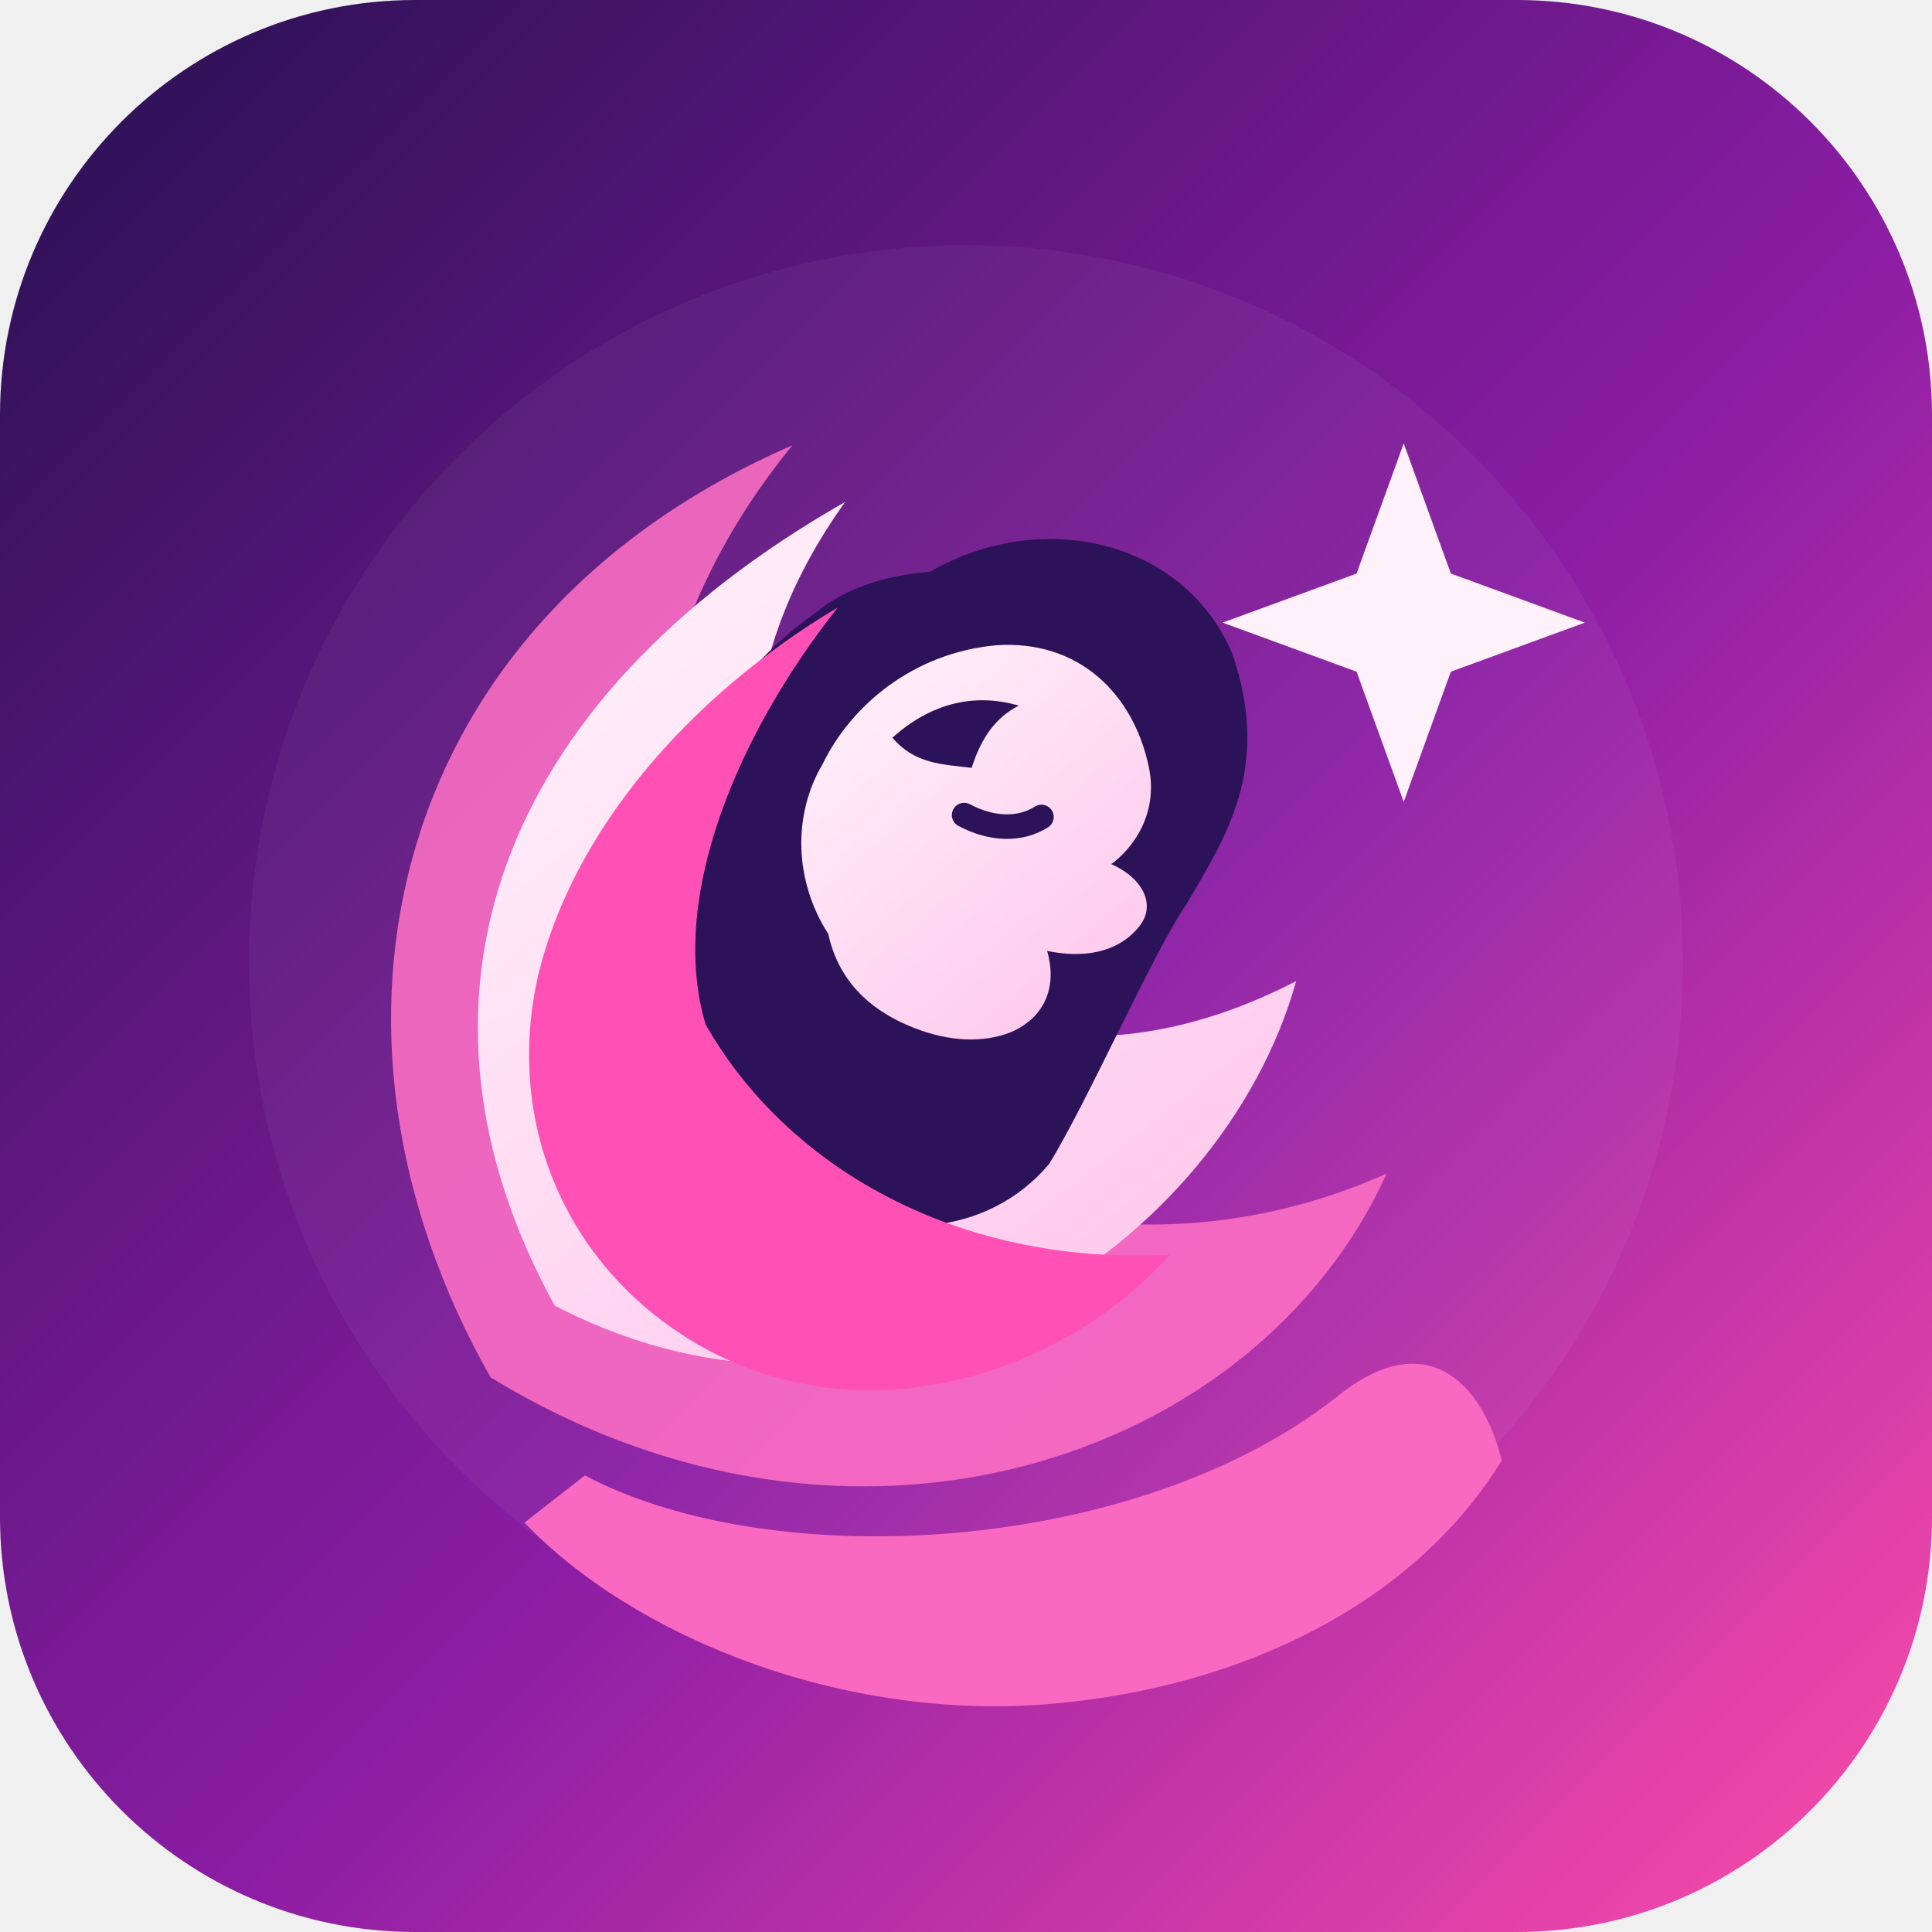
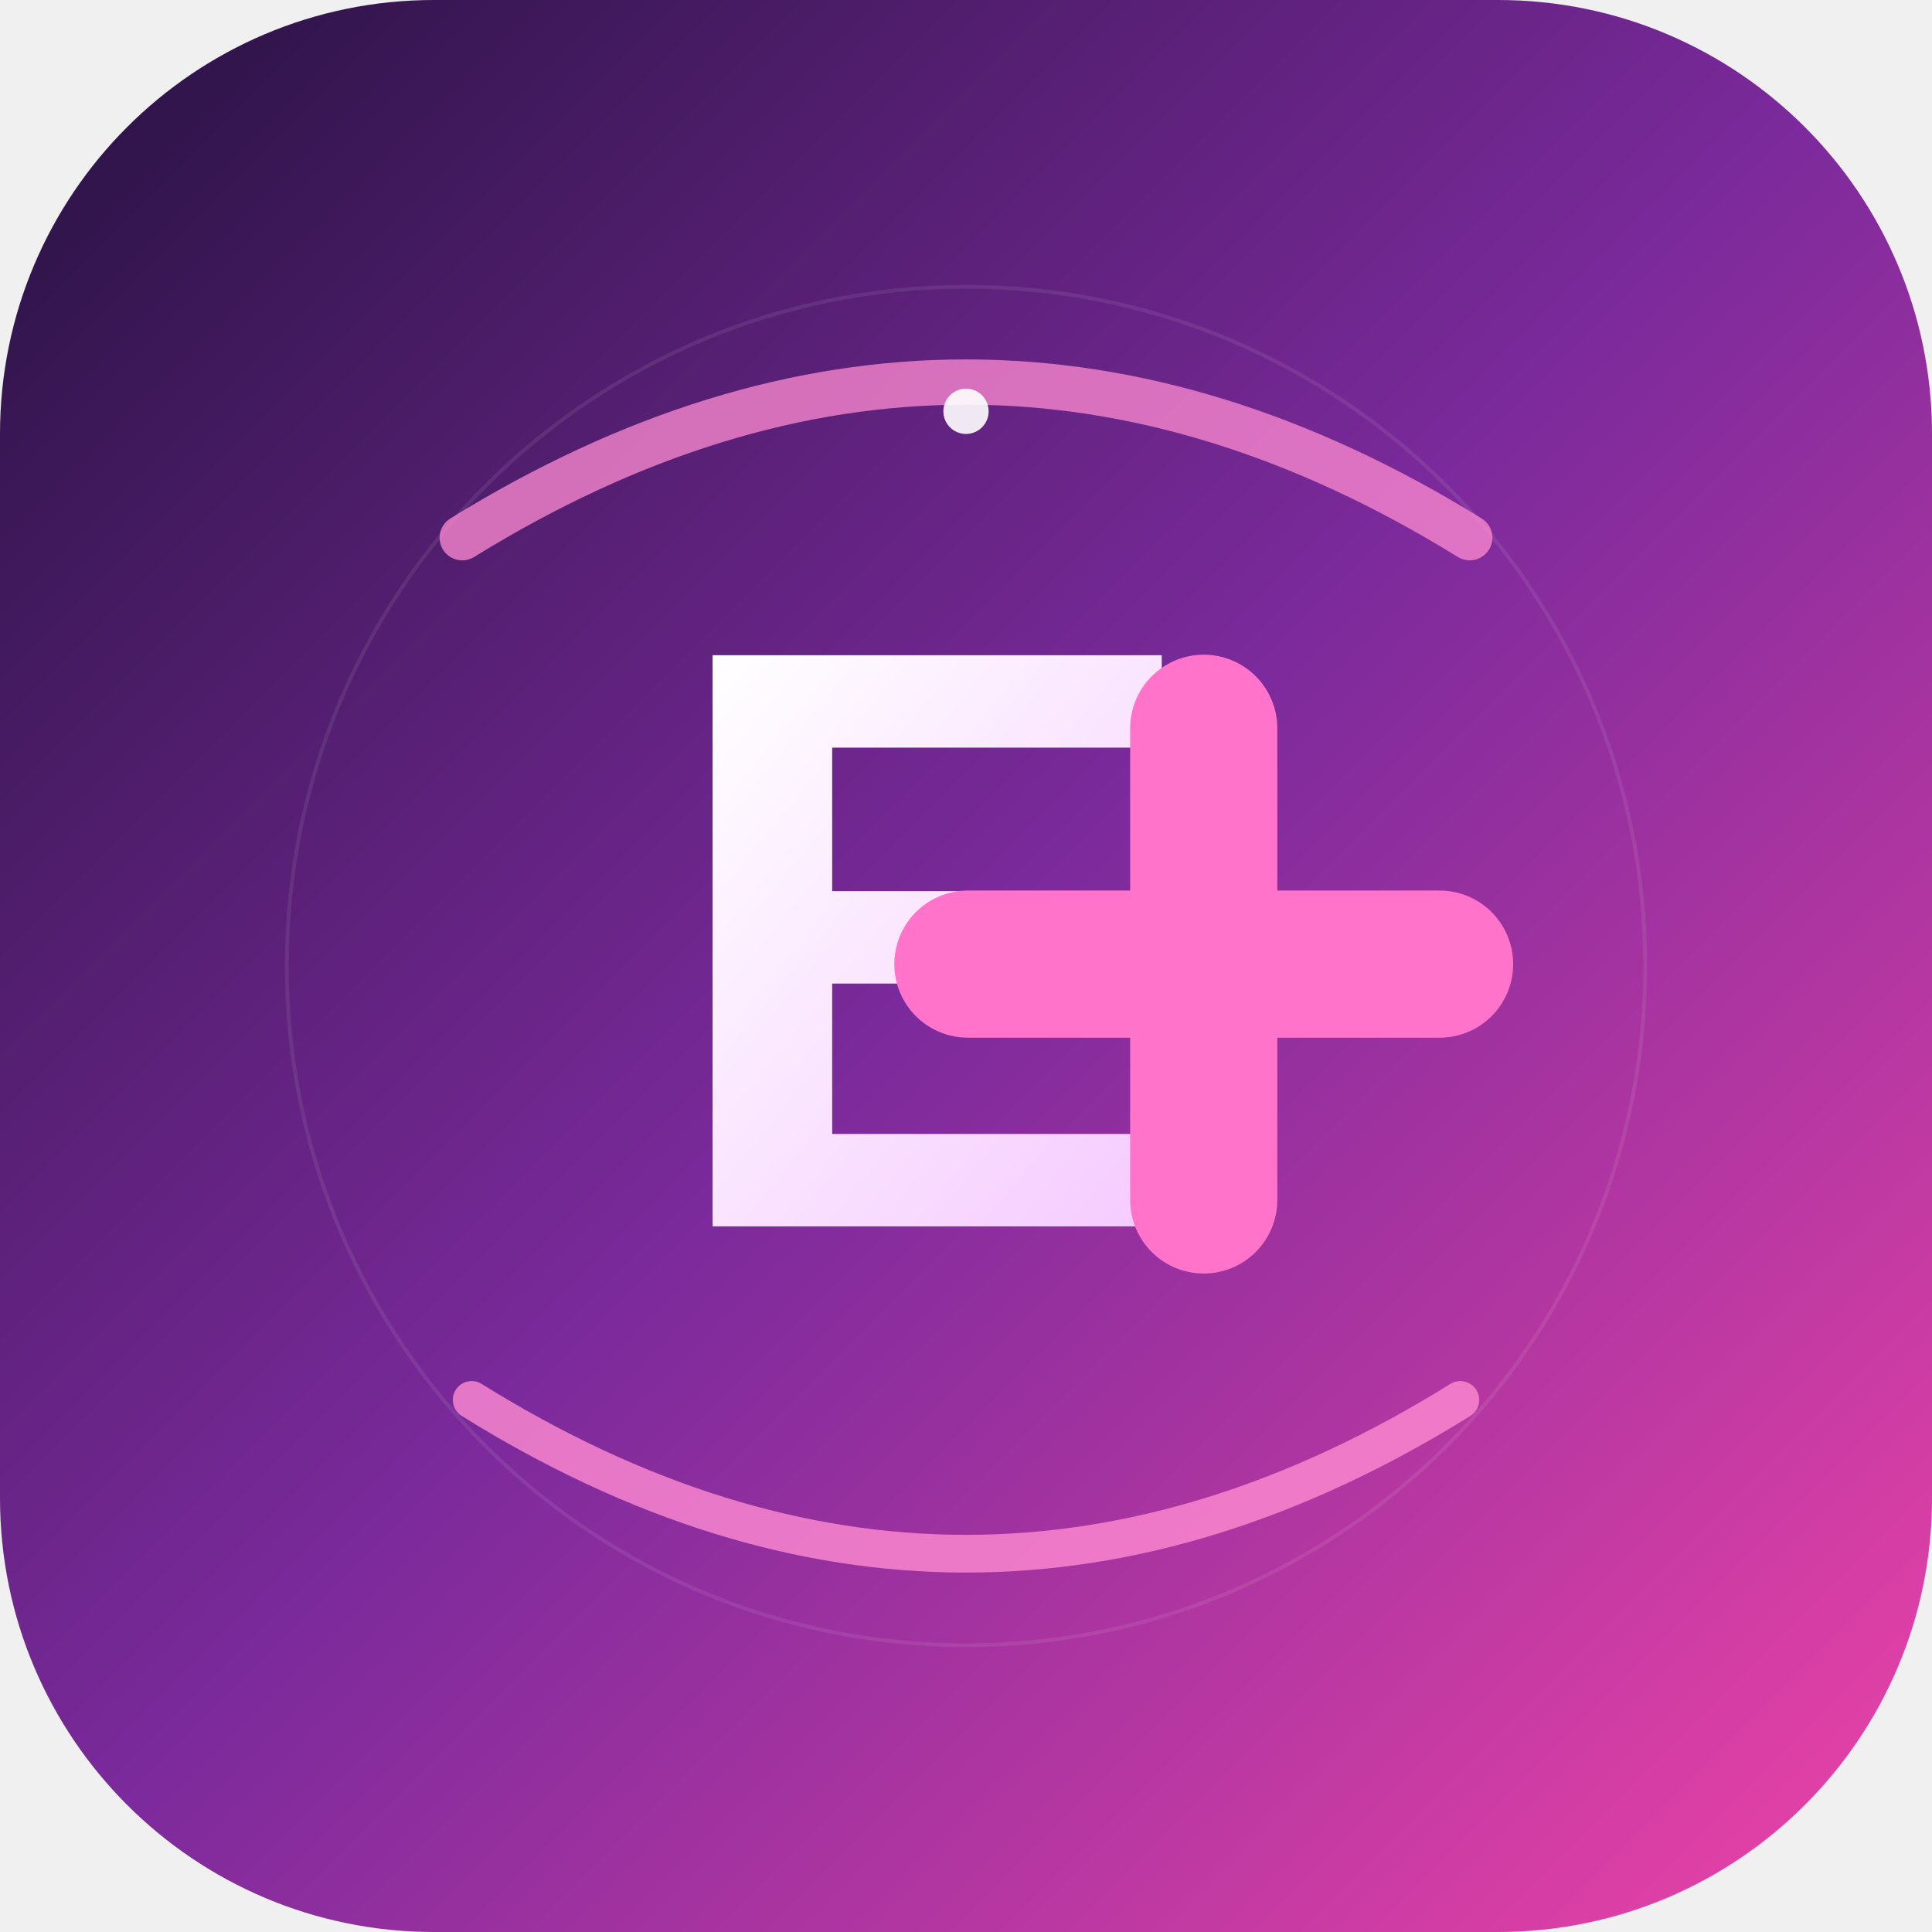
<svg xmlns="http://www.w3.org/2000/svg" width="1024" height="1024" viewBox="0 0 1024 1024">
  <defs>
-     <linearGradient id="bg" x1="0" y1="0" x2="1" y2="1">
-       <stop stop-color="#25104f" />
-       <stop offset=".55" stop-color="#8b1da4" />
-       <stop offset="1" stop-color="#ff4eaa" />
+     <linearGradient id="g" x1="0" y1="0" x2="1" y2="1">
+       <stop stop-color="#24113e" />
+       <stop offset=".5" stop-color="#7c2a9c" />
+       <stop offset="1" stop-color="#f044a7" />
    </linearGradient>
-     <linearGradient id="r" x1=".15" y1="0" x2=".9" y2="1">
-       <stop stop-color="#fff1fa" />
-       <stop offset="1" stop-color="#ffc5ec" />
+     <linearGradient id="t" x1="0" y1="0" x2="1" y2="1">
+       <stop stop-color="#fff" />
+       <stop offset="1" stop-color="#f5c9ff" />
    </linearGradient>
  </defs>
-   <rect width="1024" height="1024" rx="220" fill="url(#bg)" />
-   <circle cx="512" cy="510" r="380" fill="#fff" opacity=".045" />
-   <path d="M260 730 C155 545 206 329 420 236 C326 351 322 490 414 574 C495 649 621 673 735 622 C666 774 451 847 260 730Z" fill="#ff70c5" opacity=".86" />
-   <path d="M294 692 C206 532 262 372 448 266 C389 348 385 438 437 500 C511 554 594 568 687 520 C648 660 469 783 294 692Z" fill="url(#r)" />
-   <path d="M493 303 C552 269 627 286 653 346 C674 407 650 443 629 479 C611 505 577 583 556 617 C523 656 469 657 431 637 C383 611 353 562 348 514 C339 438 374 366 432 325 C449 311 470 305 493 303Z" fill="#2c1258" />
-   <path d="M528 342 C572 339 601 368 609 407 C614 432 600 450 589 458 C607 466 613 481 603 492 C592 505 574 508 555 504 C561 525 552 540 536 547 C521 553 503 552 485 545 C459 535 444 518 439 495 C421 467 420 432 436 405 C451 374 484 346 528 342Z" fill="url(#r)" />
-   <path d="M473 391 C493 373 516 367 540 374 C528 380 520 391 515 407 C499 405 485 405 473 391Z" fill="#2c1258" />
-   <path d="M511 432 C526 440 541 440 552 433" fill="none" stroke="#2c1258" stroke-width="13" stroke-linecap="round" />
-   <path d="M374 543 C419 622 512 671 620 665 C568 724 466 763 376 716 C303 677 267 599 285 518 C303 441 365 369 444 322 C391 389 354 476 374 543Z" fill="#ff51b5" />
-   <path d="M310 782 C410 835 603 824 709 740 C755 703 785 731 796 774 C750 849 660 894 558 903 C445 913 334 866 278 807Z" fill="#fa69c1" />
-   <path d="M744 235 L769 304 L840 330 L769 356 L744 425 L719 356 L648 330 L719 304Z" fill="#fff1fa" />
+   <rect width="1024" height="1024" rx="230" fill="url(#g)" />
+   <circle cx="512" cy="512" r="360" fill="none" stroke="#ffffff" stroke-opacity=".08" stroke-width="2" />
+   <path d="M245 285 Q512 120 779 285" fill="none" stroke="#ff8bd2" stroke-width="24" stroke-linecap="round" opacity=".75" />
+   <text x="495" y="650" font-family="Arial, Helvetica, sans-serif" font-size="440" font-weight="800" text-anchor="middle" fill="url(#t)" letter-spacing="-28">E</text>
+   <path d="M638 386 V636 M513 511 H763" stroke="#ff73ca" stroke-width="78" stroke-linecap="round" />
+   <path d="M250 742 Q512 905 774 742" fill="none" stroke="#ff8bd2" stroke-width="20" stroke-linecap="round" opacity=".8" />
+   <circle cx="512" cy="218" r="12" fill="#fff" opacity=".9" />
</svg>
